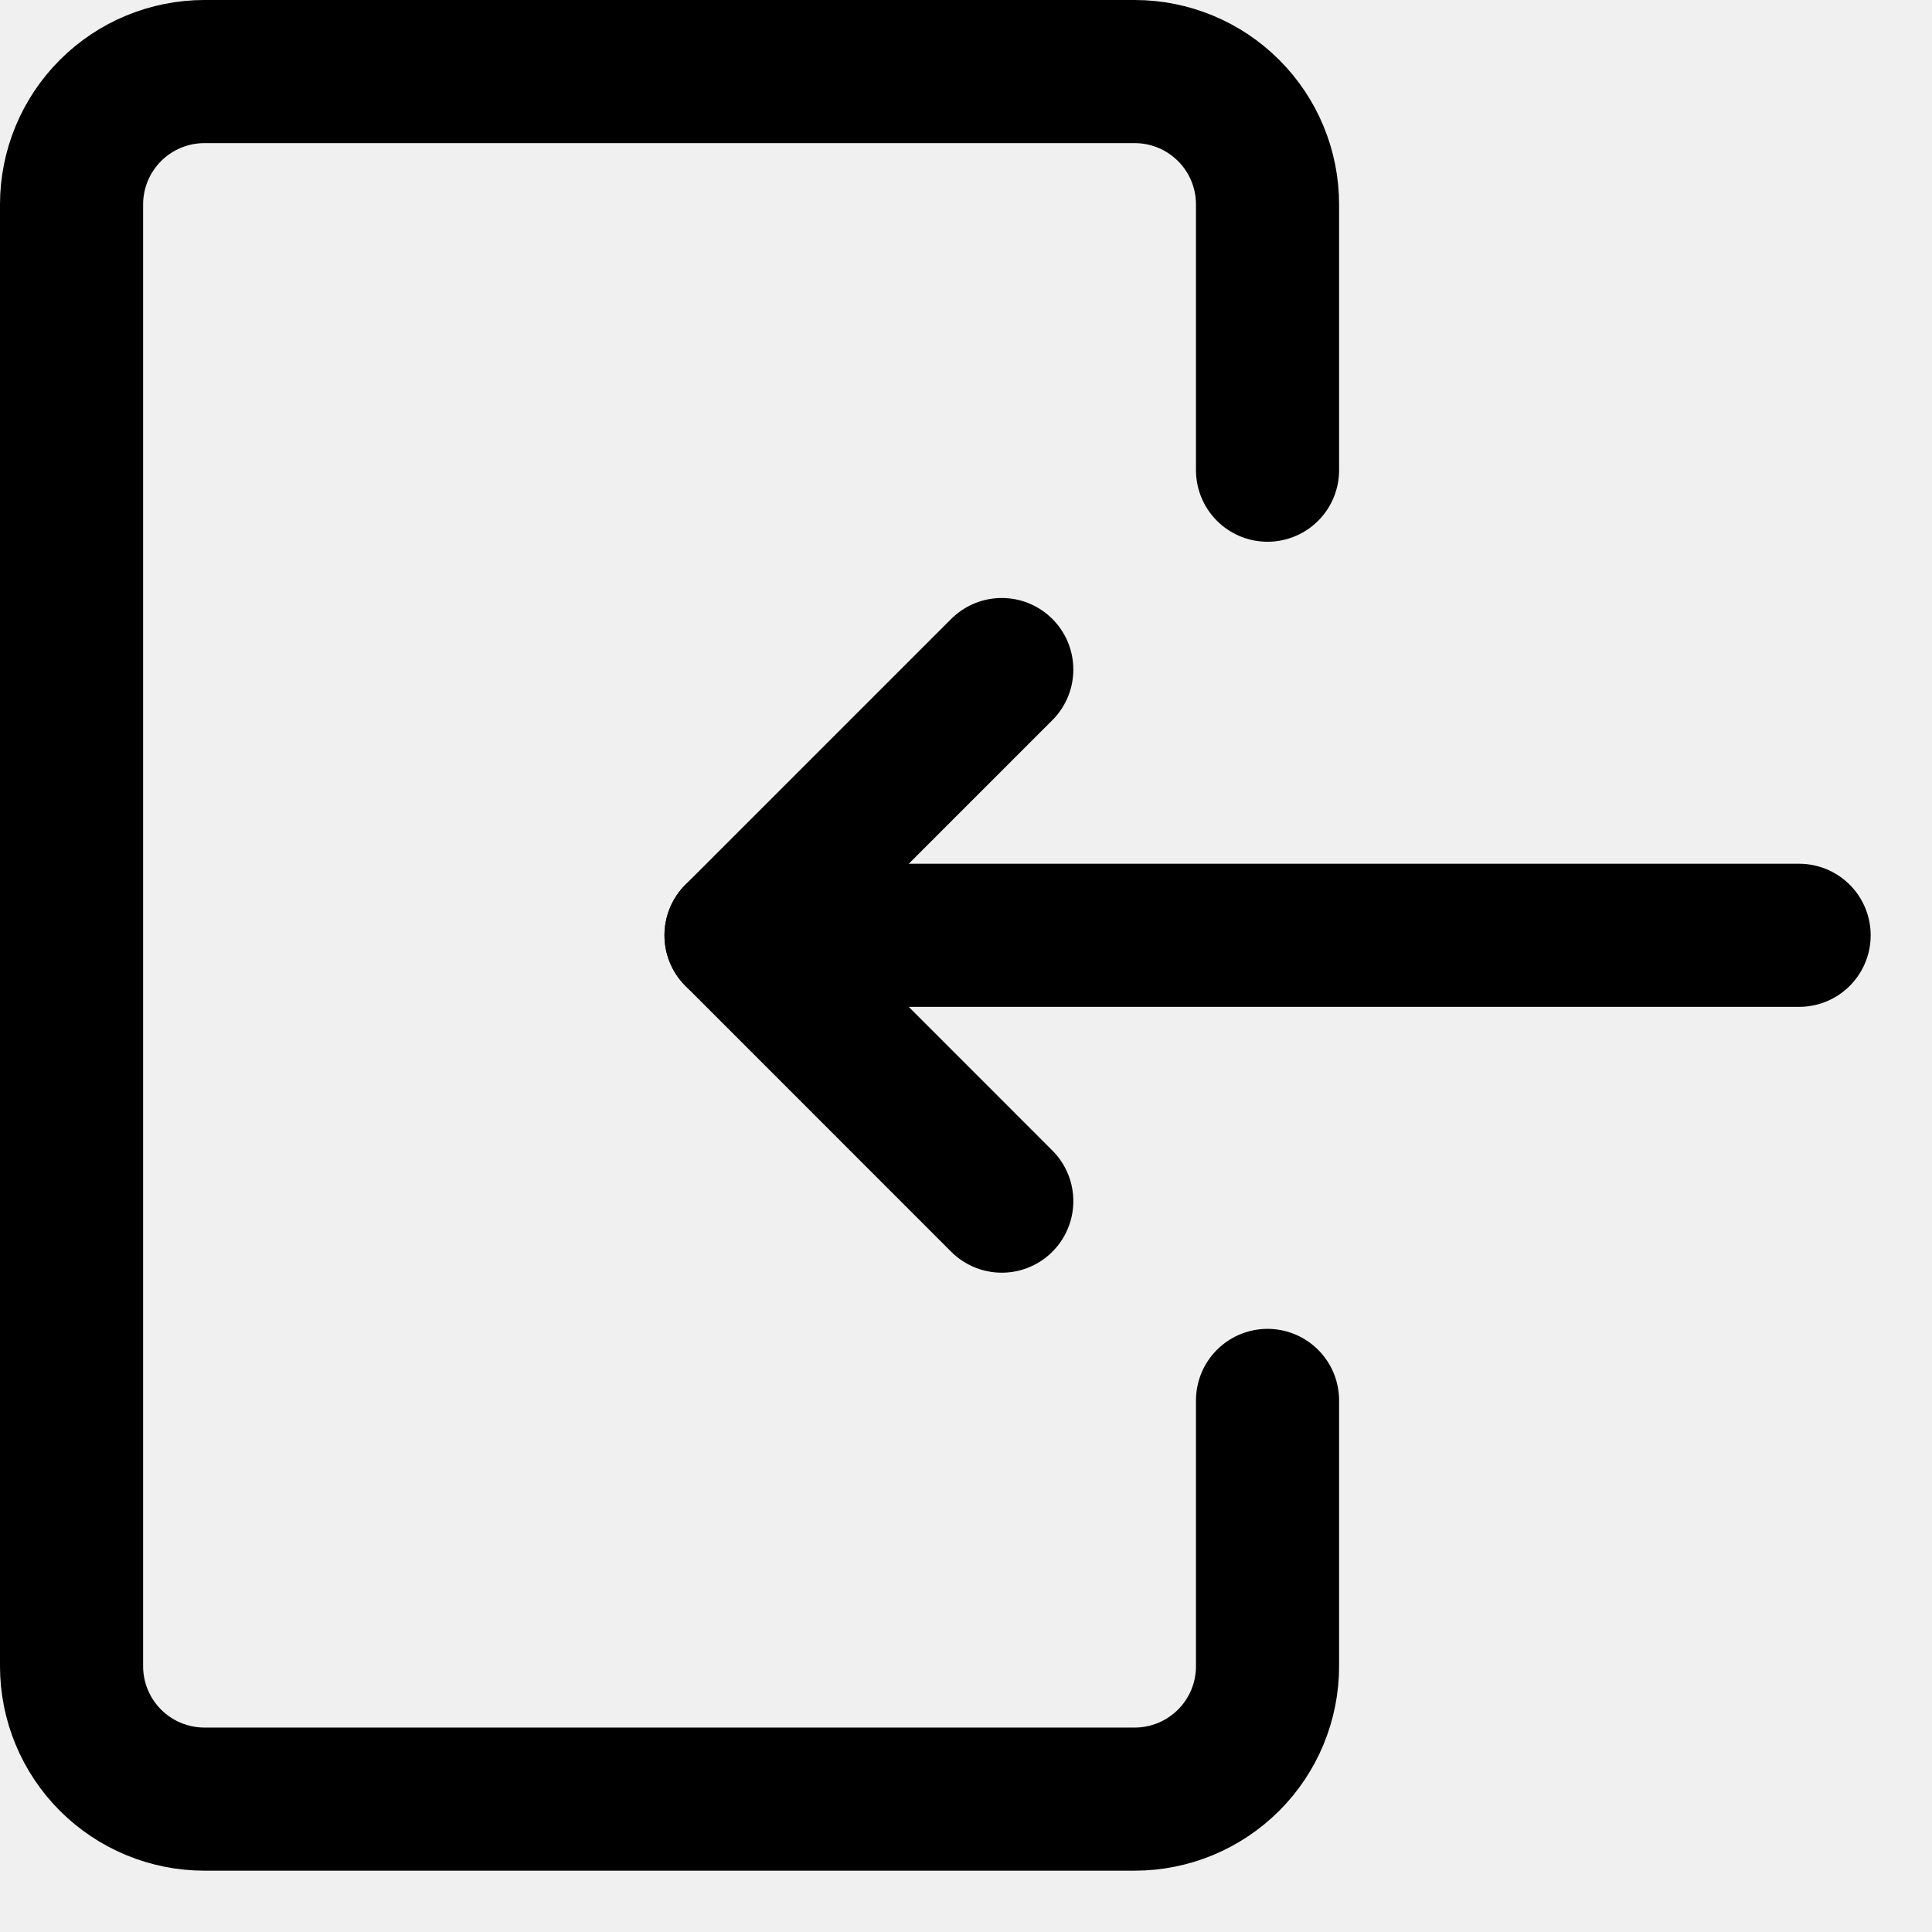
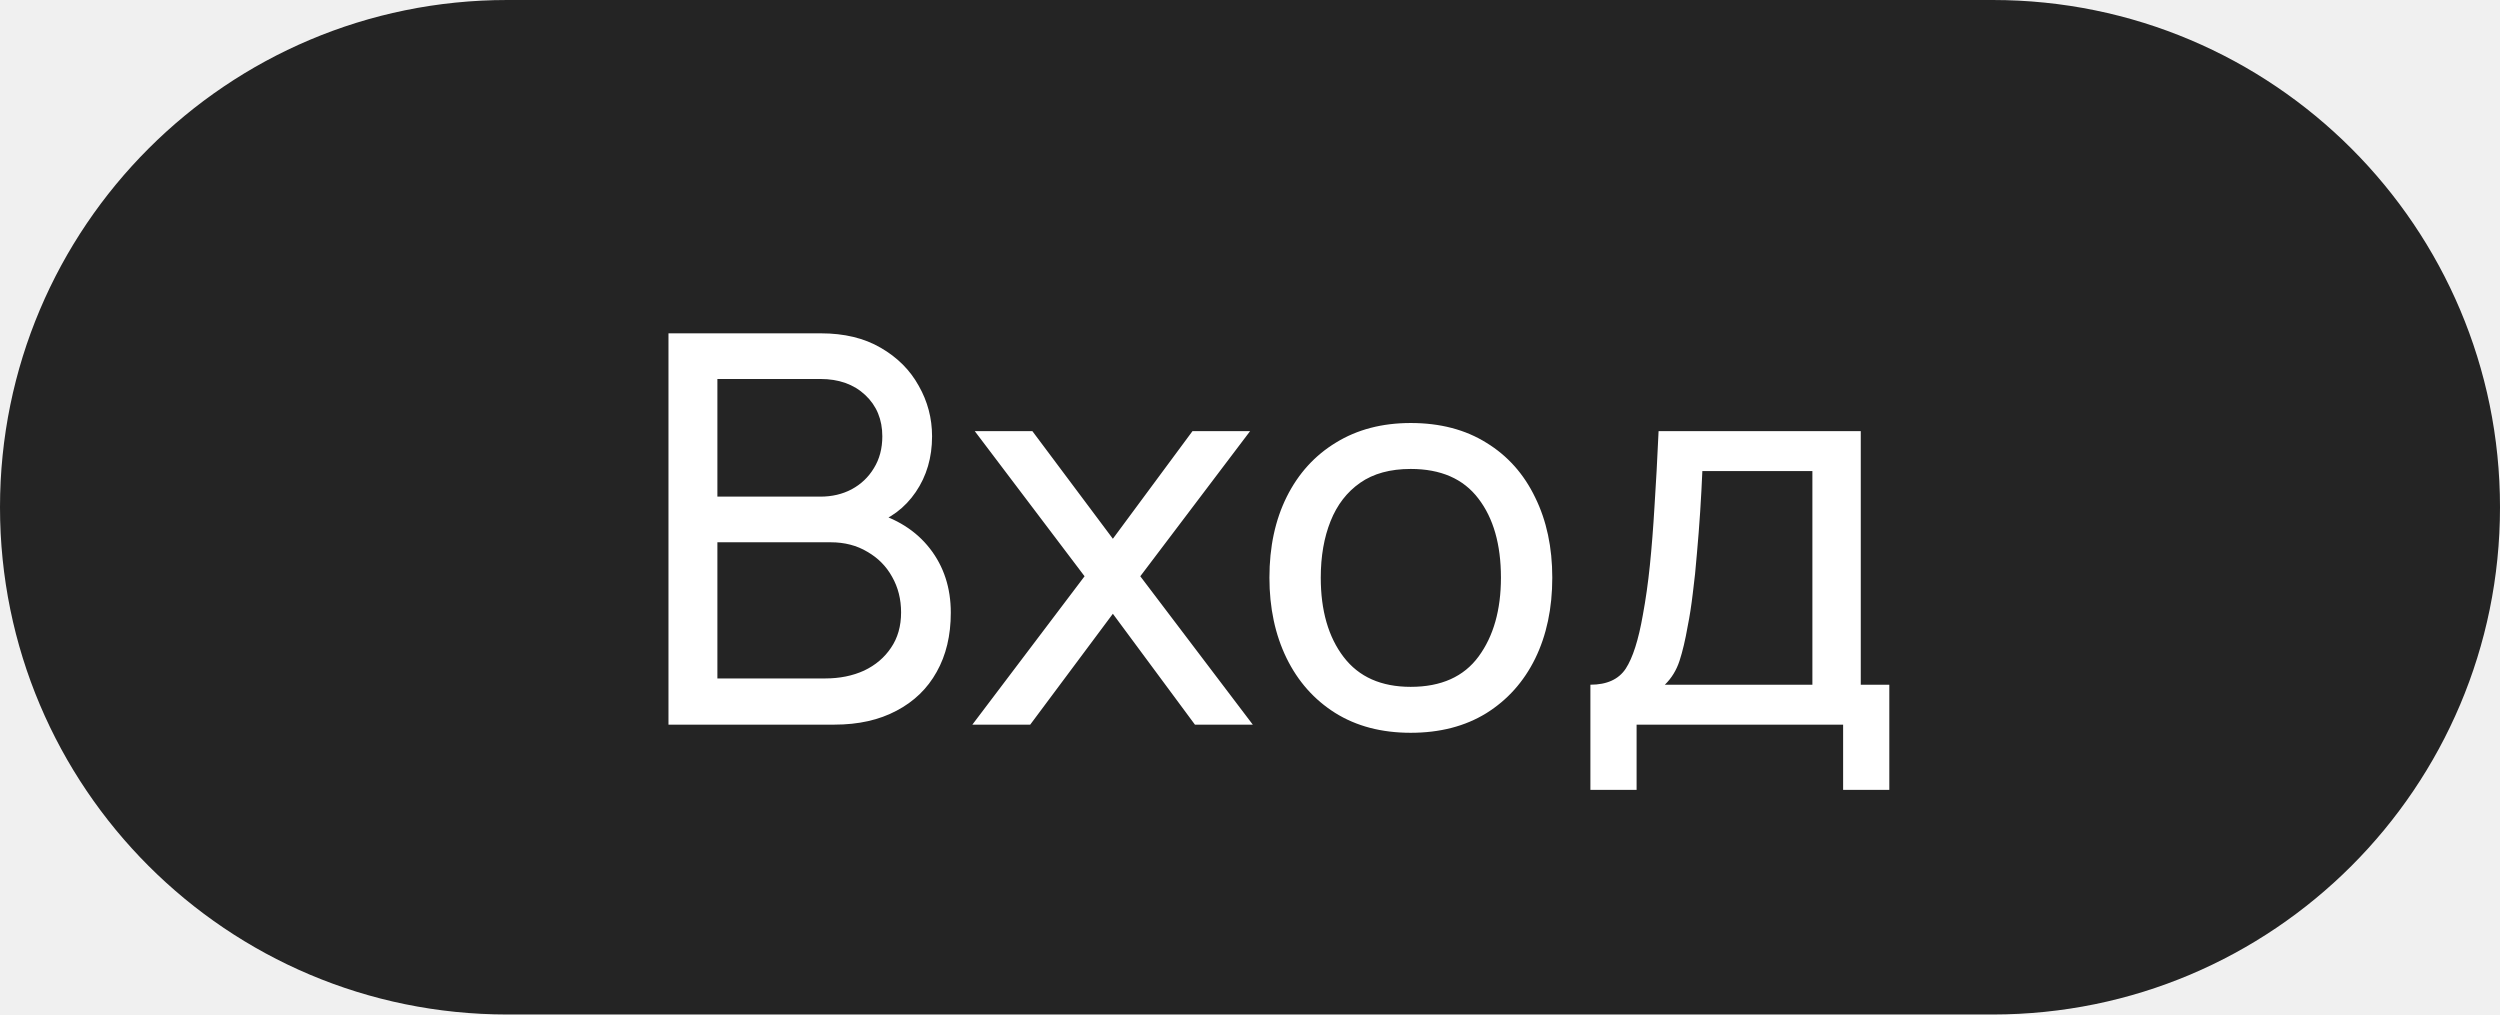
- <svg xmlns="http://www.w3.org/2000/svg" width="27" height="27" viewBox="0 0 27 27" fill="none">
-   <path d="M17.714 19.571V23.286C17.714 23.778 17.519 24.251 17.17 24.599C16.822 24.947 16.35 25.143 15.857 25.143H2.857C2.365 25.143 1.892 24.947 1.544 24.599C1.196 24.251 1 23.778 1 23.286V2.857C1 2.365 1.196 1.892 1.544 1.544C1.892 1.196 2.365 1 2.857 1H15.857C16.35 1 16.822 1.196 17.17 1.544C17.519 1.892 17.714 2.365 17.714 2.857V6.571M25.143 13.071H10.286" stroke="black" stroke-width="2" stroke-linecap="round" stroke-linejoin="round" />
-   <path d="M14 9.357L10.286 13.071L14 16.786" stroke="black" stroke-width="2" stroke-linecap="round" stroke-linejoin="round" />
+ <svg xmlns="http://www.w3.org/2000/svg" width="69" height="28" viewBox="0 0 69 28" fill="none">
+   <rect width="69" height="28" rx="14" fill="#242424" />
+   <path d="M18.45 20V9.2H22.657C23.302 9.2 23.852 9.332 24.307 9.598C24.767 9.863 25.117 10.213 25.357 10.648C25.602 11.078 25.725 11.543 25.725 12.043C25.725 12.627 25.575 13.14 25.275 13.58C24.975 14.02 24.57 14.322 24.06 14.488L24.045 14.12C24.74 14.305 25.28 14.645 25.665 15.14C26.05 15.635 26.242 16.225 26.242 16.91C26.242 17.54 26.112 18.085 25.852 18.545C25.597 19.005 25.227 19.363 24.742 19.617C24.262 19.872 23.692 20 23.032 20H18.45ZM19.8 18.725H22.777C23.177 18.725 23.535 18.652 23.85 18.508C24.165 18.358 24.412 18.148 24.592 17.878C24.777 17.608 24.87 17.282 24.87 16.902C24.87 16.538 24.787 16.21 24.622 15.92C24.462 15.63 24.235 15.4 23.94 15.23C23.65 15.055 23.312 14.967 22.927 14.967H19.8V18.725ZM19.8 13.707H22.642C22.962 13.707 23.25 13.64 23.505 13.505C23.765 13.365 23.97 13.17 24.12 12.92C24.275 12.67 24.352 12.377 24.352 12.043C24.352 11.578 24.195 11.197 23.88 10.902C23.565 10.607 23.152 10.46 22.642 10.46H19.8V13.707ZM26.837 20L29.934 15.905L26.904 11.9H28.494L30.715 14.87L32.912 11.9H34.502L31.472 15.905L34.577 20H32.98L30.715 16.94L28.434 20H26.837ZM38.936 20.225C38.131 20.225 37.436 20.043 36.851 19.677C36.271 19.312 35.824 18.808 35.508 18.163C35.194 17.517 35.036 16.777 35.036 15.943C35.036 15.092 35.196 14.348 35.516 13.707C35.836 13.068 36.288 12.57 36.873 12.215C37.459 11.855 38.146 11.675 38.936 11.675C39.746 11.675 40.444 11.857 41.029 12.223C41.614 12.582 42.061 13.085 42.371 13.73C42.686 14.37 42.843 15.107 42.843 15.943C42.843 16.788 42.686 17.532 42.371 18.177C42.056 18.817 41.606 19.32 41.021 19.685C40.436 20.045 39.741 20.225 38.936 20.225ZM38.936 18.957C39.776 18.957 40.401 18.677 40.811 18.117C41.221 17.558 41.426 16.832 41.426 15.943C41.426 15.027 41.218 14.3 40.803 13.76C40.389 13.215 39.766 12.943 38.936 12.943C38.371 12.943 37.906 13.07 37.541 13.325C37.176 13.58 36.904 13.932 36.724 14.383C36.544 14.832 36.453 15.352 36.453 15.943C36.453 16.852 36.663 17.582 37.084 18.133C37.504 18.683 38.121 18.957 38.936 18.957ZM43.895 21.8V18.898C44.35 18.898 44.675 18.75 44.87 18.455C45.065 18.155 45.222 17.663 45.342 16.977C45.422 16.547 45.487 16.087 45.537 15.598C45.587 15.107 45.63 14.562 45.665 13.963C45.705 13.357 45.742 12.67 45.777 11.9H51.357V18.898H52.145V21.8H50.87V20H45.17V21.8H43.895ZM45.95 18.898H50.022V13.002H46.985C46.97 13.357 46.95 13.73 46.925 14.12C46.9 14.505 46.87 14.89 46.835 15.275C46.805 15.66 46.767 16.025 46.722 16.37C46.682 16.71 46.635 17.015 46.58 17.285C46.515 17.66 46.44 17.977 46.355 18.238C46.27 18.497 46.135 18.718 45.95 18.898Z" fill="white" />
</svg>
